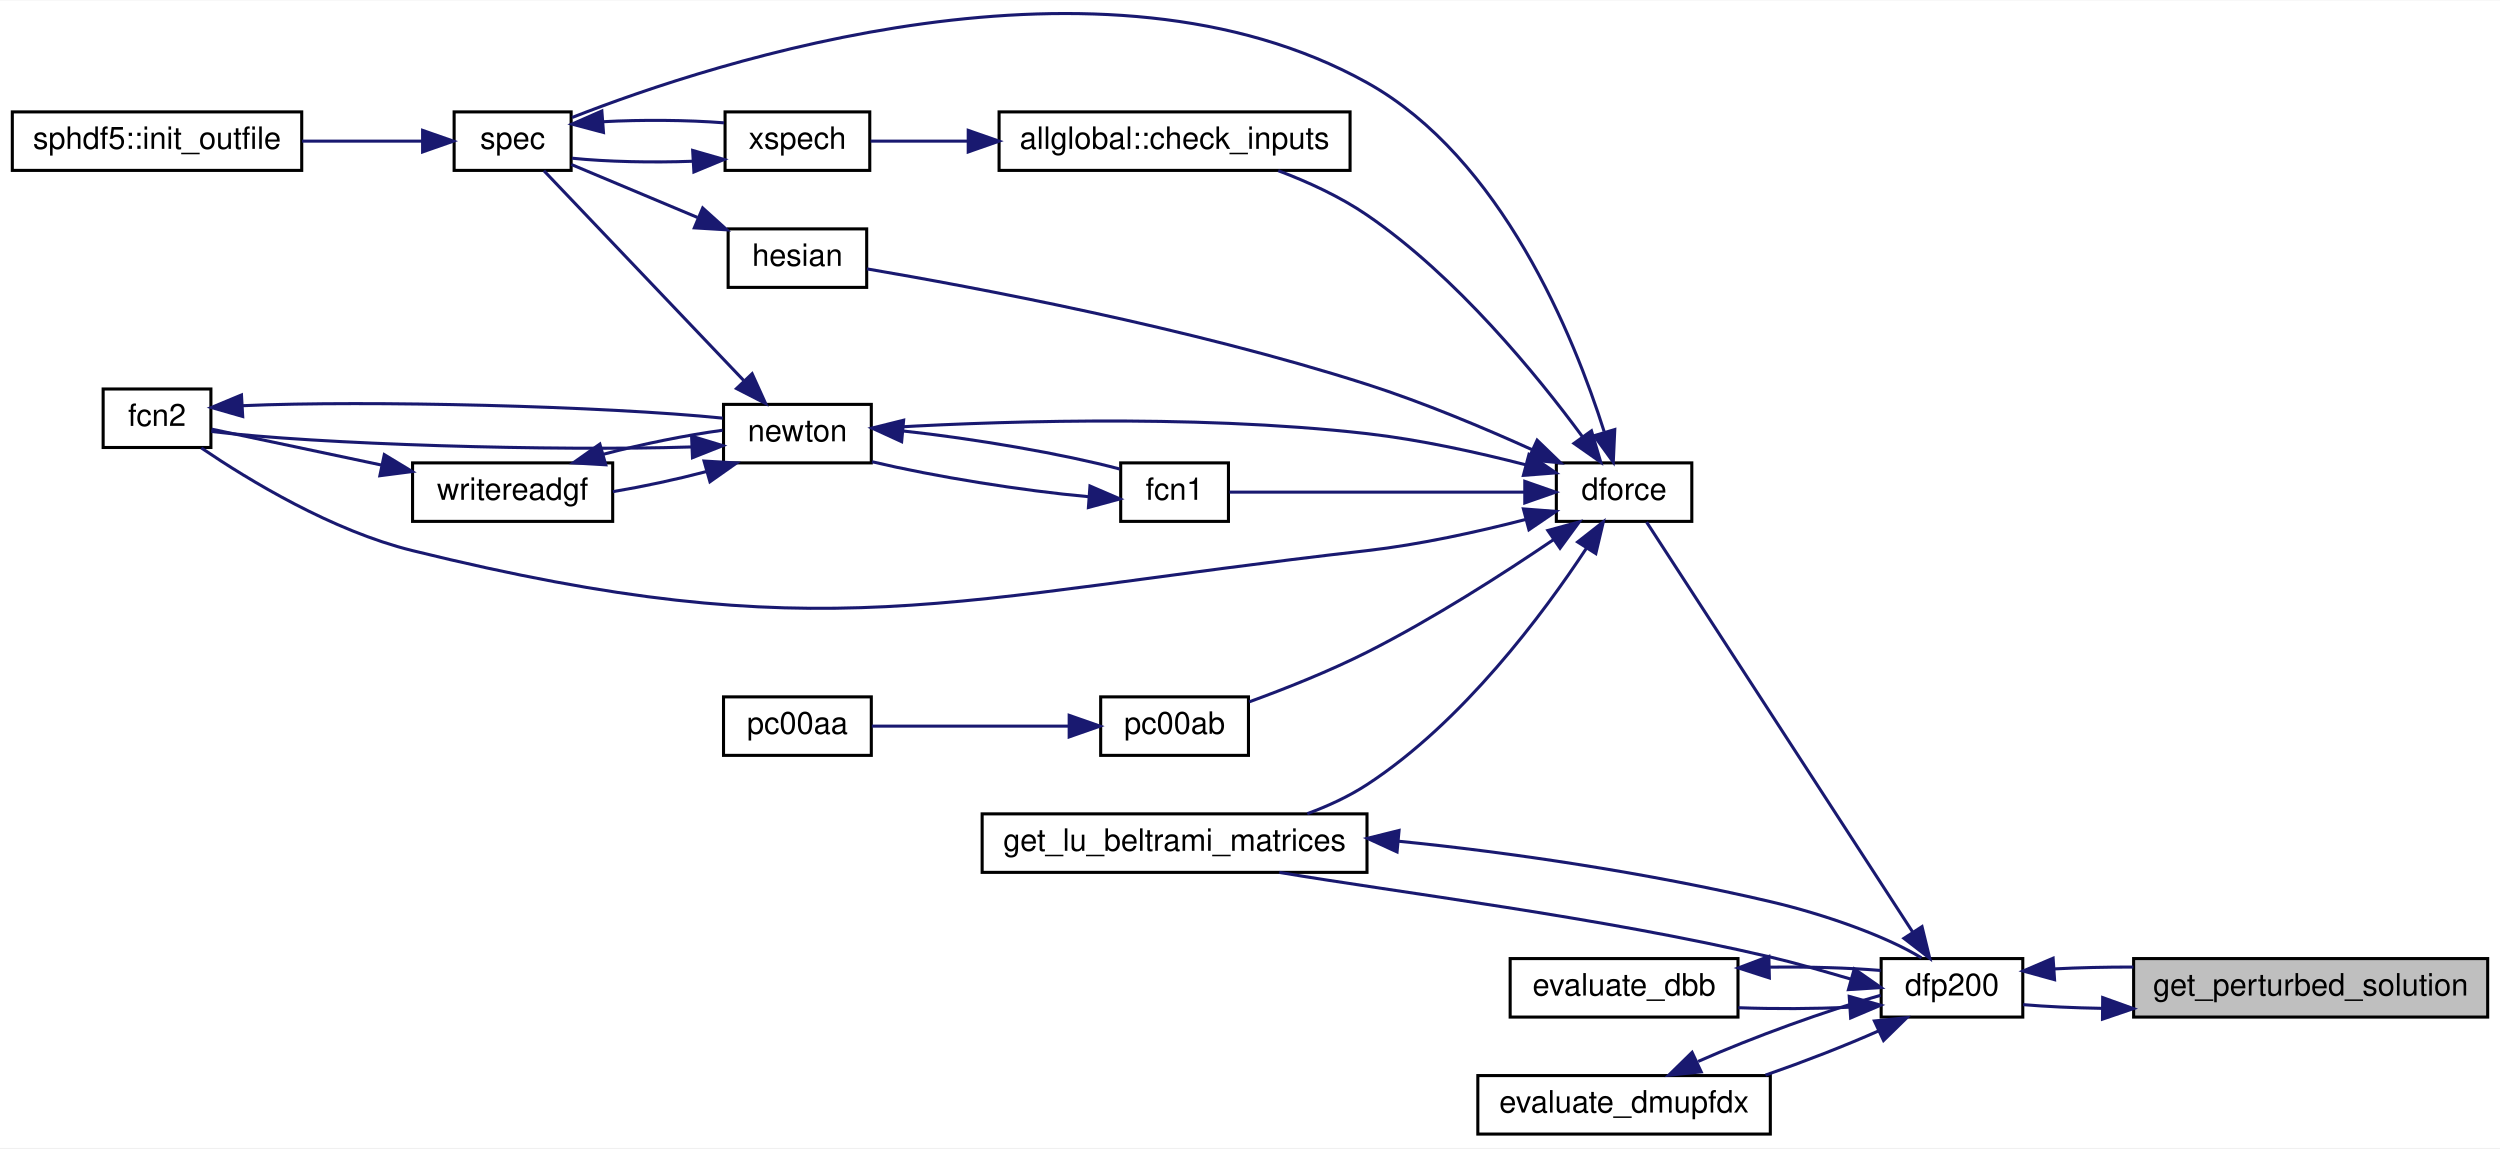
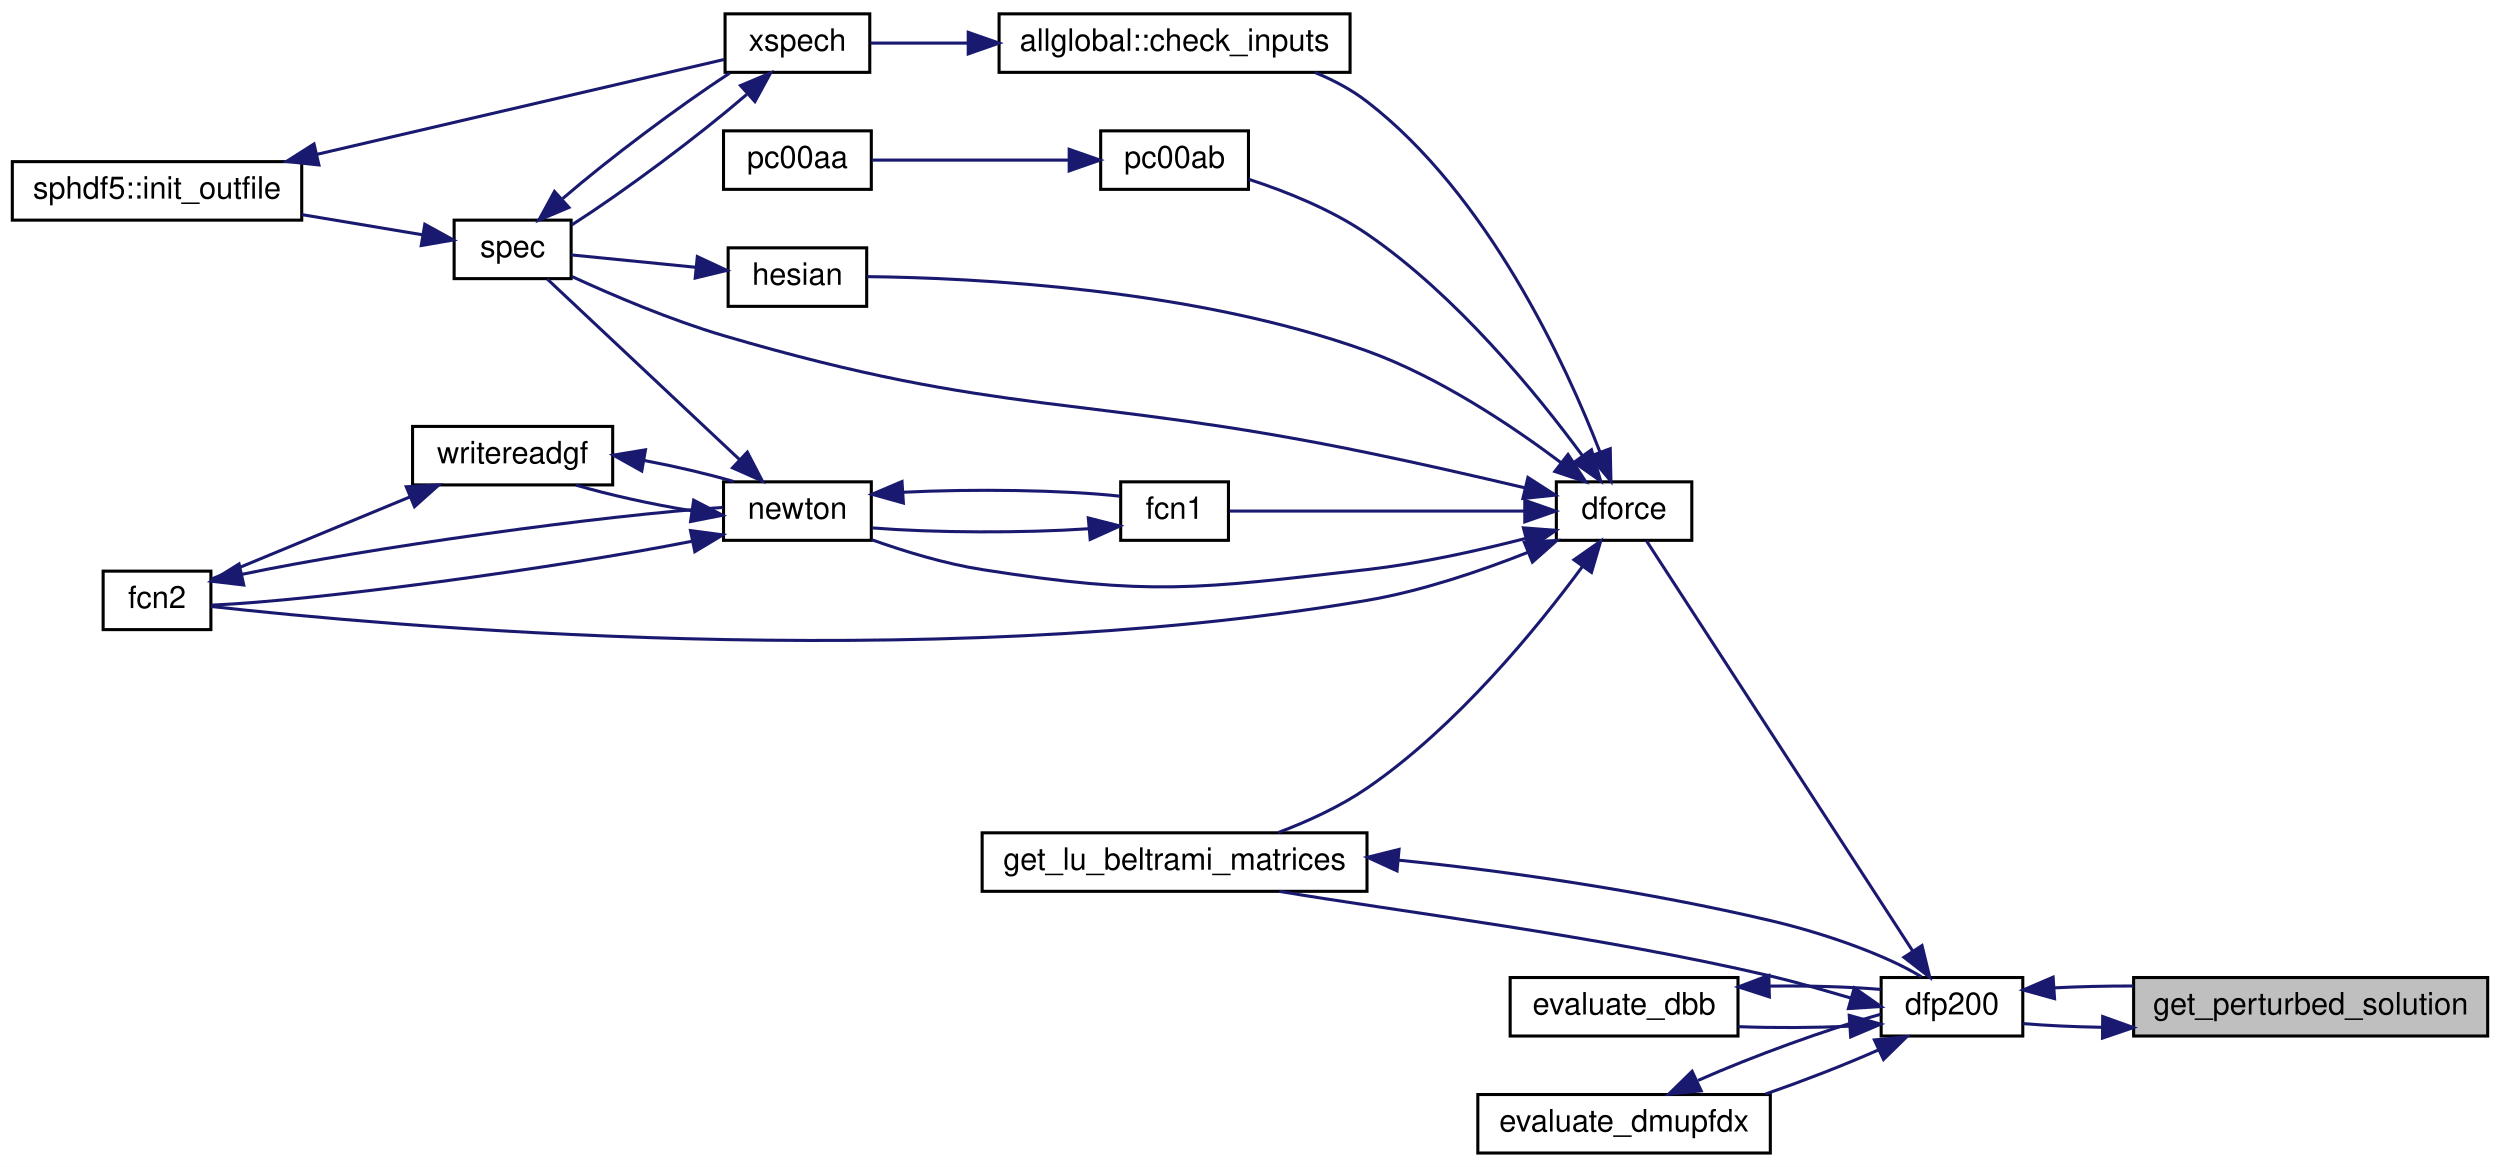
- <svg xmlns="http://www.w3.org/2000/svg" xmlns:xlink="http://www.w3.org/1999/xlink" width="812pt" height="373pt" viewBox="0.00 0.00 812.00 372.69">
-   <g id="graph0" class="graph" transform="scale(1 1) rotate(0) translate(4 368.69)">
-     <polygon fill="white" stroke="transparent" points="-4,4 -4,-368.69 808,-368.69 808,4 -4,4" />
+ <svg xmlns="http://www.w3.org/2000/svg" xmlns:xlink="http://www.w3.org/1999/xlink" width="812pt" height="379pt" viewBox="0.00 0.00 812.00 379.00">
+   <g id="graph0" class="graph" transform="scale(1 1) rotate(0) translate(4 375)">
+     <polygon fill="white" stroke="transparent" points="-4,4 -4,-375 808,-375 808,4 -4,4" />
    <g id="node1" class="node">
      <g id="a_node1">
        <a xlink:title="This routine evaluates the value of the magnetic field once the interface is perturbed using matrix p...">
          <polygon fill="#bfbfbf" stroke="black" points="689,-38.5 689,-57.5 804,-57.5 804,-38.5 689,-38.5" />
          <text text-anchor="middle" x="746.5" y="-45.5" font-family="Helvetica,sans-Serif" font-size="10.00">get_perturbed_solution</text>
        </a>
      </g>
    </g>
    <g id="node2" class="node">
      <g id="a_node2">
        <a xlink:href="dfp200_8f90.html#a55ea75395f8c71731451e1add3720c7e" target="_top" xlink:title="Given the field consistent with the constraints and the geometry, computes local quantites related to...">
          <polygon fill="white" stroke="black" points="607,-38.5 607,-57.5 653,-57.5 653,-38.5 607,-38.5" />
          <text text-anchor="middle" x="630" y="-45.5" font-family="Helvetica,sans-Serif" font-size="10.00">dfp200</text>
        </a>
      </g>
    </g>
    <g id="edge1" class="edge">
      <path fill="none" stroke="midnightblue" d="M678.81,-41.33C669.57,-41.49 660.67,-41.9 653.11,-42.54" />
      <polygon fill="midnightblue" stroke="midnightblue" points="678.95,-44.83 688.92,-41.25 678.89,-37.83 678.95,-44.83" />
    </g>
-     <g id="edge31" class="edge">
+     <g id="edge32" class="edge">
      <path fill="none" stroke="midnightblue" d="M663.14,-54.14C671.19,-54.56 680.07,-54.76 688.92,-54.75" />
      <polygon fill="midnightblue" stroke="midnightblue" points="663.32,-50.64 653.11,-53.46 662.85,-57.62 663.32,-50.64" />
    </g>
    <g id="node3" class="node">
      <g id="a_node3">
        <a xlink:href="group__grp__global__force.html#ga38c9d3c50bd043707fefa5137c9dbf44" target="_top" xlink:title="Calculates , where  and , and .">
          <polygon fill="white" stroke="black" points="501.5,-199.5 501.5,-218.5 545.5,-218.5 545.5,-199.5 501.5,-199.5" />
          <text text-anchor="middle" x="523.5" y="-206.5" font-family="Helvetica,sans-Serif" font-size="10.00">dforce</text>
        </a>
      </g>
    </g>
    <g id="edge2" class="edge">
      <path fill="none" stroke="midnightblue" d="M617.24,-66.12C595.09,-100.24 547.89,-172.96 530.82,-199.26" />
      <polygon fill="midnightblue" stroke="midnightblue" points="620.27,-67.88 622.78,-57.59 614.4,-64.07 620.27,-67.88" />
    </g>
    <g id="node12" class="node">
      <g id="a_node12">
        <a xlink:href="dfp200_8f90.html#a6aca59cf350d7b1941f8389d50945a43" target="_top" xlink:title="get LU Beltrami matrices">
          <polygon fill="white" stroke="black" points="315,-85.5 315,-104.5 440,-104.5 440,-85.5 315,-85.5" />
          <text text-anchor="middle" x="377.5" y="-92.5" font-family="Helvetica,sans-Serif" font-size="10.00">get_lu_beltrami_matrices</text>
        </a>
      </g>
    </g>
-     <g id="edge30" class="edge">
+     <g id="edge31" class="edge">
      <path fill="none" stroke="midnightblue" d="M597.12,-50.84C588.71,-53.28 579.58,-55.99 571,-58 515.76,-70.96 450.12,-78.97 411.52,-85.49" />
      <polygon fill="midnightblue" stroke="midnightblue" points="598.27,-54.15 606.95,-48.08 596.37,-47.42 598.27,-54.15" />
    </g>
    <g id="node16" class="node">
      <g id="a_node16">
        <a xlink:href="dfp200_8f90.html#a7b64c7392b45d0042d8bd7379c0761a5" target="_top" xlink:title="Evaluate the derivative of the square of the magnetic field modulus. Add spectral constraint derivati...">
          <polygon fill="white" stroke="black" points="486.5,-38.5 486.5,-57.5 560.5,-57.5 560.5,-38.5 486.5,-38.5" />
          <text text-anchor="middle" x="523.5" y="-45.5" font-family="Helvetica,sans-Serif" font-size="10.00">evaluate_dbb</text>
        </a>
      </g>
    </g>
-     <g id="edge26" class="edge">
+     <g id="edge27" class="edge">
      <path fill="none" stroke="midnightblue" d="M596.82,-41.71C585.36,-41.16 572.38,-41.1 560.61,-41.54" />
      <polygon fill="midnightblue" stroke="midnightblue" points="596.63,-45.21 606.84,-42.36 597.09,-38.22 596.63,-45.21" />
    </g>
    <g id="node17" class="node">
      <g id="a_node17">
        <a xlink:href="dfp200_8f90.html#a73ddf39ecc5228201fb643779e17cd36" target="_top" xlink:title="Evaluate mu and psip derivatives and store them in dmupfdx.">
          <polygon fill="white" stroke="black" points="476,-0.5 476,-19.5 571,-19.5 571,-0.5 476,-0.5" />
          <text text-anchor="middle" x="523.5" y="-7.5" font-family="Helvetica,sans-Serif" font-size="10.00">evaluate_dmupfdx</text>
        </a>
      </g>
    </g>
-     <g id="edge28" class="edge">
+     <g id="edge29" class="edge">
      <path fill="none" stroke="midnightblue" d="M606.21,-34.03C595.42,-29.23 582.13,-24.06 569.43,-19.65" />
      <polygon fill="midnightblue" stroke="midnightblue" points="604.8,-37.23 615.34,-38.3 607.77,-30.89 604.8,-37.23" />
    </g>
    <g id="node4" class="node">
      <g id="a_node4">
        <a xlink:href="namespaceallglobal.html#a7824bc37519fe88336534ce90ab2af16" target="_top" xlink:title=" ">
-           <polygon fill="white" stroke="black" points="320.5,-313.5 320.5,-332.5 434.5,-332.5 434.5,-313.5 320.5,-313.5" />
-           <text text-anchor="middle" x="377.5" y="-320.5" font-family="Helvetica,sans-Serif" font-size="10.00">allglobal::check_inputs</text>
+           <polygon fill="white" stroke="black" points="320.5,-351.5 320.5,-370.5 434.5,-370.5 434.5,-351.5 320.5,-351.5" />
+           <text text-anchor="middle" x="377.5" y="-358.5" font-family="Helvetica,sans-Serif" font-size="10.00">allglobal::check_inputs</text>
        </a>
      </g>
    </g>
    <g id="edge3" class="edge">
-       <path fill="none" stroke="midnightblue" d="M509.98,-227C495.26,-246.99 469.12,-279.06 440,-299 431.3,-304.96 420.91,-309.73 411.17,-313.41" />
-       <polygon fill="midnightblue" stroke="midnightblue" points="512.91,-228.91 515.91,-218.75 507.23,-224.83 512.91,-228.91" />
+       <path fill="none" stroke="midnightblue" d="M515.72,-228.06C504.49,-256.96 479.26,-311.68 440,-342 434.96,-345.89 429.11,-348.99 423.07,-351.46" />
+       <polygon fill="midnightblue" stroke="midnightblue" points="519.01,-229.27 519.23,-218.68 512.45,-226.82 519.01,-229.27" />
    </g>
    <g id="node6" class="node">
      <g id="a_node6">
        <a xlink:href="xspech_8f90.html#a48f45478dc2c9f70ea8aa1c60ad06503" target="_top" xlink:title=" ">
-           <polygon fill="white" stroke="black" points="143.5,-313.5 143.5,-332.5 181.5,-332.5 181.5,-313.5 143.5,-313.5" />
-           <text text-anchor="middle" x="162.5" y="-320.5" font-family="Helvetica,sans-Serif" font-size="10.00">spec</text>
-         </a>
-       </g>
-     </g>
-     <g id="edge25" class="edge">
-       <path fill="none" stroke="midnightblue" d="M517.02,-228.69C507.29,-259.39 483.77,-317.64 440,-342 353.81,-389.96 228.35,-348.93 181.79,-330.67" />
-       <polygon fill="midnightblue" stroke="midnightblue" points="520.48,-229.33 519.99,-218.75 513.77,-227.33 520.48,-229.33" />
+           <polygon fill="white" stroke="black" points="143.5,-284.5 143.5,-303.5 181.5,-303.5 181.5,-284.5 143.5,-284.5" />
+           <text text-anchor="middle" x="162.5" y="-291.5" font-family="Helvetica,sans-Serif" font-size="10.00">spec</text>
+         </a>
+       </g>
+     </g>
+     <g id="edge26" class="edge">
+       <path fill="none" stroke="midnightblue" d="M491.16,-216.58C475.78,-220.21 456.96,-224.51 440,-228 347.53,-247.04 321.56,-239.32 231,-266 213.84,-271.06 195.11,-279.04 181.74,-285.19" />
+       <polygon fill="midnightblue" stroke="midnightblue" points="492.27,-219.91 501.19,-214.19 490.65,-213.1 492.27,-219.91" />
    </g>
    <g id="node8" class="node">
      <g id="a_node8">
        <a xlink:href="group__grp__force__driver.html#gabbc245b3884ee8d8d3e2a52f25149f78" target="_top" xlink:title="fcn1">
          <polygon fill="white" stroke="black" points="360,-199.5 360,-218.5 395,-218.5 395,-199.5 360,-199.5" />
          <text text-anchor="middle" x="377.5" y="-206.5" font-family="Helvetica,sans-Serif" font-size="10.00">fcn1</text>
        </a>
      </g>
    </g>
-     <g id="edge8" class="edge">
+     <g id="edge9" class="edge">
      <path fill="none" stroke="midnightblue" d="M491.08,-209C461.64,-209 418.77,-209 395.34,-209" />
      <polygon fill="midnightblue" stroke="midnightblue" points="491.25,-212.5 501.25,-209 491.25,-205.5 491.25,-212.5" />
    </g>
    <g id="node9" class="node">
      <g id="a_node9">
        <a xlink:href="group__grp__force__driver.html#gaec14f81fbdbedafbc4189489ec8ae178" target="_top" xlink:title="Employs Newton method to find , where  and  is defined in dforce() .">
-           <polygon fill="white" stroke="black" points="231,-218.5 231,-237.5 279,-237.5 279,-218.5 231,-218.5" />
-           <text text-anchor="middle" x="255" y="-225.5" font-family="Helvetica,sans-Serif" font-size="10.00">newton</text>
-         </a>
-       </g>
-     </g>
-     <g id="edge22" class="edge">
-       <path fill="none" stroke="midnightblue" d="M491.38,-217.92C476.05,-221.86 457.21,-226.04 440,-228 382.39,-234.55 313.98,-231.81 279.04,-229.66" />
-       <polygon fill="midnightblue" stroke="midnightblue" points="492.6,-221.22 501.36,-215.26 490.8,-214.45 492.6,-221.22" />
+           <polygon fill="white" stroke="black" points="231,-199.5 231,-218.5 279,-218.5 279,-199.5 231,-199.5" />
+           <text text-anchor="middle" x="255" y="-206.5" font-family="Helvetica,sans-Serif" font-size="10.00">newton</text>
+         </a>
+       </g>
+     </g>
+     <g id="edge23" class="edge">
+       <path fill="none" stroke="midnightblue" d="M491.38,-200.08C476.05,-196.14 457.21,-191.96 440,-190 384.8,-183.73 369.88,-181.38 315,-190 302.88,-191.9 289.86,-195.88 279.13,-199.7" />
+       <polygon fill="midnightblue" stroke="midnightblue" points="490.8,-203.55 501.36,-202.74 492.6,-196.78 490.8,-203.55" />
    </g>
    <g id="node10" class="node">
      <g id="a_node10">
        <a xlink:href="group__grp__force__driver.html#ga8ccd6c7d901872702521d0a0edf95412" target="_top" xlink:title="fcn2">
-           <polygon fill="white" stroke="black" points="29.5,-223.5 29.5,-242.5 64.5,-242.5 64.5,-223.5 29.5,-223.5" />
-           <text text-anchor="middle" x="47" y="-230.5" font-family="Helvetica,sans-Serif" font-size="10.00">fcn2</text>
-         </a>
-       </g>
-     </g>
-     <g id="edge17" class="edge">
-       <path fill="none" stroke="midnightblue" d="M491.38,-200.08C476.05,-196.14 457.21,-191.96 440,-190 303.1,-174.44 263.78,-157.05 130,-190 103.93,-196.42 76.98,-212.76 61.39,-223.35" />
-       <polygon fill="midnightblue" stroke="midnightblue" points="490.8,-203.55 501.36,-202.74 492.6,-196.78 490.8,-203.55" />
+           <polygon fill="white" stroke="black" points="29.5,-170.5 29.5,-189.5 64.5,-189.5 64.5,-170.5 29.5,-170.5" />
+           <text text-anchor="middle" x="47" y="-177.5" font-family="Helvetica,sans-Serif" font-size="10.00">fcn2</text>
+         </a>
+       </g>
    </g>
    <g id="edge18" class="edge">
-       <path fill="none" stroke="midnightblue" d="M511.32,-190.85C497.24,-169.46 471.08,-134.26 440,-114 434.1,-110.16 427.38,-107.05 420.6,-104.56" />
-       <polygon fill="midnightblue" stroke="midnightblue" points="508.42,-192.81 516.76,-199.35 514.32,-189.04 508.42,-192.81" />
+       <path fill="none" stroke="midnightblue" d="M492.19,-195.58C476.87,-189.51 457.8,-183.04 440,-180 296.44,-155.5 118.97,-171.96 64.6,-178.02" />
+       <polygon fill="midnightblue" stroke="midnightblue" points="491.08,-198.9 501.66,-199.46 493.73,-192.43 491.08,-198.9" />
+     </g>
+     <g id="edge19" class="edge">
+       <path fill="none" stroke="midnightblue" d="M509.98,-191C495.26,-171.01 469.12,-138.94 440,-119 431.3,-113.04 420.91,-108.27 411.17,-104.59" />
+       <polygon fill="midnightblue" stroke="midnightblue" points="507.23,-193.17 515.91,-199.25 512.91,-189.09 507.23,-193.17" />
    </g>
    <g id="node13" class="node">
      <g id="a_node13">
        <a xlink:href="group__grp__diagnostics.html#ga7401b50ec10c6598ee4a8112717a63ec" target="_top" xlink:title="Computes eigenvalues and eigenvectors of derivative matrix, .">
          <polygon fill="white" stroke="black" points="232.5,-275.5 232.5,-294.5 277.5,-294.5 277.5,-275.5 232.5,-275.5" />
          <text text-anchor="middle" x="255" y="-282.5" font-family="Helvetica,sans-Serif" font-size="10.00">hesian</text>
        </a>
      </g>
    </g>
-     <g id="edge20" class="edge">
-       <path fill="none" stroke="midnightblue" d="M493.74,-222.73C478.11,-229.8 458.28,-238.14 440,-244 382.5,-262.43 312.31,-275.59 277.59,-281.51" />
-       <polygon fill="midnightblue" stroke="midnightblue" points="495.26,-225.88 502.88,-218.52 492.33,-219.52 495.26,-225.88" />
+     <g id="edge21" class="edge">
+       <path fill="none" stroke="midnightblue" d="M503.04,-224.71C487.08,-236.71 463.38,-252.57 440,-261 383.94,-281.21 312.81,-284.75 277.67,-285.15" />
+       <polygon fill="midnightblue" stroke="midnightblue" points="505.29,-227.4 511.06,-218.51 501.01,-221.86 505.29,-227.4" />
    </g>
    <g id="node14" class="node">
      <g id="a_node14">
        <a xlink:href="group__grp__conjugate__gradient.html#ga4d8415226e62a9fdb42b0fd0b464251e" target="_top" xlink:title="Returns the energy functional and it's derivatives with respect to geometry.">
-           <polygon fill="white" stroke="black" points="353.5,-123.5 353.5,-142.5 401.5,-142.5 401.5,-123.5 353.5,-123.5" />
-           <text text-anchor="middle" x="377.5" y="-130.5" font-family="Helvetica,sans-Serif" font-size="10.00">pc00ab</text>
-         </a>
-       </g>
-     </g>
-     <g id="edge23" class="edge">
-       <path fill="none" stroke="midnightblue" d="M500.67,-193.63C484.42,-182.59 461.43,-167.81 440,-157 427.72,-150.81 413.44,-145.14 401.73,-140.88" />
-       <polygon fill="midnightblue" stroke="midnightblue" points="498.74,-196.55 508.96,-199.33 502.7,-190.78 498.74,-196.55" />
+           <polygon fill="white" stroke="black" points="353.5,-313.5 353.5,-332.5 401.5,-332.5 401.5,-313.5 353.5,-313.5" />
+           <text text-anchor="middle" x="377.5" y="-320.5" font-family="Helvetica,sans-Serif" font-size="10.00">pc00ab</text>
+         </a>
+       </g>
+     </g>
+     <g id="edge24" class="edge">
+       <path fill="none" stroke="midnightblue" d="M509.98,-227C495.26,-246.99 469.12,-279.06 440,-299 428.37,-306.97 413.72,-312.82 401.63,-316.75" />
+       <polygon fill="midnightblue" stroke="midnightblue" points="512.91,-228.91 515.91,-218.75 507.23,-224.83 512.91,-228.91" />
    </g>
    <g id="node5" class="node">
      <g id="a_node5">
        <a xlink:href="xspech_8f90.html#aea782eae089760a491c2c54f9903abcc" target="_top" xlink:title="Main program of SPEC.">
-           <polygon fill="white" stroke="black" points="231.5,-313.5 231.5,-332.5 278.5,-332.5 278.5,-313.5 231.5,-313.5" />
-           <text text-anchor="middle" x="255" y="-320.5" font-family="Helvetica,sans-Serif" font-size="10.00">xspech</text>
+           <polygon fill="white" stroke="black" points="231.5,-351.5 231.5,-370.5 278.5,-370.5 278.5,-351.5 231.5,-351.5" />
+           <text text-anchor="middle" x="255" y="-358.5" font-family="Helvetica,sans-Serif" font-size="10.00">xspech</text>
        </a>
      </g>
    </g>
    <g id="edge4" class="edge">
-       <path fill="none" stroke="midnightblue" d="M310.45,-323C299.06,-323 287.95,-323 278.77,-323" />
-       <polygon fill="midnightblue" stroke="midnightblue" points="310.48,-326.5 320.48,-323 310.48,-319.5 310.48,-326.5" />
+       <path fill="none" stroke="midnightblue" d="M310.45,-361C299.06,-361 287.95,-361 278.77,-361" />
+       <polygon fill="midnightblue" stroke="midnightblue" points="310.48,-364.5 320.48,-361 310.48,-357.5 310.48,-364.5" />
    </g>
    <g id="edge5" class="edge">
-       <path fill="none" stroke="midnightblue" d="M220.97,-316.47C207.75,-315.98 193.01,-316.31 181.77,-317.46" />
-       <polygon fill="midnightblue" stroke="midnightblue" points="220.98,-319.98 231.16,-317.05 221.38,-312.99 220.98,-319.98" />
-     </g>
-     <g id="edge7" class="edge">
-       <path fill="none" stroke="midnightblue" d="M191.82,-329.31C204.48,-330 219.22,-329.88 231.16,-328.95" />
-       <polygon fill="midnightblue" stroke="midnightblue" points="192.01,-325.82 181.77,-328.54 191.48,-332.8 192.01,-325.82" />
+       <path fill="none" stroke="midnightblue" d="M238.53,-344.32C222.8,-330.75 198.41,-312.59 181.74,-301.96" />
+       <polygon fill="midnightblue" stroke="midnightblue" points="236.51,-347.21 246.28,-351.31 241.2,-342.01 236.51,-347.21" />
+     </g>
+     <g id="edge8" class="edge">
+       <path fill="none" stroke="midnightblue" d="M178.77,-310.51C193.66,-323.37 216.42,-340.42 233.01,-351.26" />
+       <polygon fill="midnightblue" stroke="midnightblue" points="180.79,-307.62 171.02,-303.51 176.09,-312.81 180.79,-307.62" />
    </g>
    <g id="node7" class="node">
      <g id="a_node7">
-         <a xlink:href="sphdf5_8f90.html#a0f962c09cd5d5eba99f1cba043cb3898" target="_top" xlink:title="initialize the interface to the HDF5 library and open the output file">
-           <polygon fill="white" stroke="black" points="0,-313.5 0,-332.5 94,-332.5 94,-313.5 0,-313.5" />
-           <text text-anchor="middle" x="47" y="-320.5" font-family="Helvetica,sans-Serif" font-size="10.00">sphdf5::init_outfile</text>
+         <a xlink:href="namespacesphdf5.html#a0f962c09cd5d5eba99f1cba043cb3898" target="_top" xlink:title="initialize the interface to the HDF5 library and open the output file">
+           <polygon fill="white" stroke="black" points="0,-303.5 0,-322.5 94,-322.5 94,-303.5 0,-303.5" />
+           <text text-anchor="middle" x="47" y="-310.5" font-family="Helvetica,sans-Serif" font-size="10.00">sphdf5::init_outfile</text>
        </a>
      </g>
    </g>
    <g id="edge6" class="edge">
-       <path fill="none" stroke="midnightblue" d="M133.13,-323C121.33,-323 107.32,-323 94.11,-323" />
-       <polygon fill="midnightblue" stroke="midnightblue" points="133.26,-326.5 143.26,-323 133.26,-319.5 133.26,-326.5" />
-     </g>
-     <g id="edge9" class="edge">
-       <path fill="none" stroke="midnightblue" d="M349.51,-207.52C328.38,-209.41 299.31,-214.09 279.22,-218.88" />
-       <polygon fill="midnightblue" stroke="midnightblue" points="350.02,-210.99 359.74,-206.8 349.52,-204.01 350.02,-210.99" />
-     </g>
-     <g id="edge13" class="edge">
-       <path fill="none" stroke="midnightblue" d="M237.52,-245.3C218.49,-265.28 187.86,-297.43 172.66,-313.39" />
-       <polygon fill="midnightblue" stroke="midnightblue" points="240.29,-247.46 244.66,-237.81 235.22,-242.64 240.29,-247.46" />
+       <path fill="none" stroke="midnightblue" d="M133.13,-298.75C121.33,-300.72 107.32,-303.07 94.11,-305.28" />
+       <polygon fill="midnightblue" stroke="midnightblue" points="133.98,-302.16 143.26,-297.05 132.82,-295.25 133.98,-302.16" />
+     </g>
+     <g id="edge7" class="edge">
+       <path fill="none" stroke="midnightblue" d="M98.89,-324.86C141.21,-334.72 199.45,-348.29 231.17,-355.68" />
+       <polygon fill="midnightblue" stroke="midnightblue" points="99.58,-321.42 89.04,-322.56 97.99,-328.24 99.58,-321.42" />
    </g>
    <g id="edge10" class="edge">
-       <path fill="none" stroke="midnightblue" d="M289.21,-228.87C312.11,-226.43 341.58,-221.36 359.74,-216.49" />
-       <polygon fill="midnightblue" stroke="midnightblue" points="288.85,-225.39 279.22,-229.8 289.5,-232.36 288.85,-225.39" />
+       <path fill="none" stroke="midnightblue" d="M349.51,-203.26C328.38,-201.82 299.31,-201.92 279.22,-203.54" />
+       <polygon fill="midnightblue" stroke="midnightblue" points="349.48,-206.77 359.74,-204.16 350.09,-199.8 349.48,-206.77" />
+     </g>
+     <g id="edge14" class="edge">
+       <path fill="none" stroke="midnightblue" d="M236.32,-225.61C217.68,-243.11 188.96,-270.08 173.76,-284.36" />
+       <polygon fill="midnightblue" stroke="midnightblue" points="238.73,-228.15 243.62,-218.75 233.93,-223.05 238.73,-228.15" />
    </g>
    <g id="edge11" class="edge">
-       <path fill="none" stroke="midnightblue" d="M220.71,-223.68C176.07,-222.25 98.52,-224.54 64.64,-228.71" />
-       <polygon fill="midnightblue" stroke="midnightblue" points="220.63,-227.18 230.77,-224.1 220.92,-220.19 220.63,-227.18" />
+       <path fill="none" stroke="midnightblue" d="M289.21,-215.11C312.11,-216.27 341.58,-215.85 359.74,-213.84" />
+       <polygon fill="midnightblue" stroke="midnightblue" points="289.42,-211.61 279.22,-214.46 288.97,-218.6 289.42,-211.61" />
+     </g>
+     <g id="edge12" class="edge">
+       <path fill="none" stroke="midnightblue" d="M220.71,-199.19C176.07,-190.38 98.52,-179.88 64.64,-178.45" />
+       <polygon fill="midnightblue" stroke="midnightblue" points="220.27,-202.67 230.77,-201.27 221.68,-195.82 220.27,-202.67" />
    </g>
    <g id="node11" class="node">
      <g id="a_node11">
        <a xlink:href="group__grp__force__driver.html#ga382822b303cbf8c56d6f54dcb379caf2" target="_top" xlink:title="read or write force-derivative matrix">
-           <polygon fill="white" stroke="black" points="130,-199.5 130,-218.5 195,-218.5 195,-199.5 130,-199.5" />
-           <text text-anchor="middle" x="162.5" y="-206.5" font-family="Helvetica,sans-Serif" font-size="10.00">writereadgf</text>
-         </a>
-       </g>
-     </g>
-     <g id="edge14" class="edge">
-       <path fill="none" stroke="midnightblue" d="M225.35,-215.66C215.71,-213.12 204.91,-210.81 195.06,-209.16" />
-       <polygon fill="midnightblue" stroke="midnightblue" points="224.67,-219.1 235.25,-218.47 226.59,-212.37 224.67,-219.1" />
-     </g>
-     <g id="edge12" class="edge">
-       <path fill="none" stroke="midnightblue" d="M74.89,-237.08C115.62,-238.87 192.31,-236.92 230.77,-233.03" />
-       <polygon fill="midnightblue" stroke="midnightblue" points="74.83,-233.57 64.64,-236.49 74.43,-240.56 74.83,-233.57" />
+           <polygon fill="white" stroke="black" points="130,-217.5 130,-236.5 195,-236.5 195,-217.5 130,-217.5" />
+           <text text-anchor="middle" x="162.5" y="-224.5" font-family="Helvetica,sans-Serif" font-size="10.00">writereadgf</text>
+         </a>
+       </g>
+     </g>
+     <g id="edge15" class="edge">
+       <path fill="none" stroke="midnightblue" d="M220.51,-209.12C207.9,-211.17 193.98,-214.23 183.06,-217.44" />
+       <polygon fill="midnightblue" stroke="midnightblue" points="221.3,-212.54 230.69,-207.65 220.3,-205.61 221.3,-212.54" />
+     </g>
+     <g id="edge13" class="edge">
+       <path fill="none" stroke="midnightblue" d="M74.62,-188.46C115.3,-196.98 192.23,-207.73 230.77,-210.19" />
+       <polygon fill="midnightblue" stroke="midnightblue" points="75.17,-184.99 64.64,-186.23 73.64,-191.83 75.17,-184.99" />
+     </g>
+     <g id="edge17" class="edge">
+       <path fill="none" stroke="midnightblue" d="M205.21,-225.44C215.38,-223.52 225.79,-221.1 234.36,-218.58" />
+       <polygon fill="midnightblue" stroke="midnightblue" points="204.45,-222.01 195.2,-227.17 205.65,-228.91 204.45,-222.01" />
    </g>
    <g id="edge16" class="edge">
-       <path fill="none" stroke="midnightblue" d="M192.06,-221.32C204.51,-224.6 218.91,-227.51 230.69,-229.1" />
-       <polygon fill="midnightblue" stroke="midnightblue" points="192.75,-217.88 182.17,-218.5 190.83,-224.61 192.75,-217.88" />
-     </g>
-     <g id="edge15" class="edge">
-       <path fill="none" stroke="midnightblue" d="M119.88,-217.8C100.78,-221.84 79.22,-226.4 64.73,-229.46" />
-       <polygon fill="midnightblue" stroke="midnightblue" points="120.82,-221.18 129.88,-215.69 119.38,-214.33 120.82,-221.18" />
-     </g>
-     <g id="edge19" class="edge">
+       <path fill="none" stroke="midnightblue" d="M129.02,-213.55C108.01,-204.85 81.53,-193.88 64.67,-186.91" />
+       <polygon fill="midnightblue" stroke="midnightblue" points="127.95,-216.9 138.53,-217.49 130.63,-210.43 127.95,-216.9" />
+     </g>
+     <g id="edge20" class="edge">
      <path fill="none" stroke="midnightblue" d="M450.18,-95.62C486.63,-92.01 531.48,-85.27 571,-76 588.74,-71.84 608.83,-64.69 620.1,-57.72" />
      <polygon fill="midnightblue" stroke="midnightblue" points="449.76,-92.14 440.13,-96.55 450.41,-99.11 449.76,-92.14" />
    </g>
-     <g id="edge21" class="edge">
-       <path fill="none" stroke="midnightblue" d="M222.53,-298.22C208.83,-303.97 193.26,-310.5 181.56,-315.42" />
-       <polygon fill="midnightblue" stroke="midnightblue" points="224.23,-301.3 232.09,-294.2 221.52,-294.84 224.23,-301.3" />
+     <g id="edge22" class="edge">
+       <path fill="none" stroke="midnightblue" d="M222.13,-288.17C208.52,-289.52 193.15,-291.05 181.56,-292.2" />
+       <polygon fill="midnightblue" stroke="midnightblue" points="222.49,-291.65 232.09,-287.18 221.8,-284.69 222.49,-291.65" />
    </g>
    <g id="node15" class="node">
      <g id="a_node15">
        <a xlink:href="group__grp__conjugate__gradient.html#ga25a3bae2ff2ee0469b045de0d033398b" target="_top" xlink:title="Use preconditioned conjugate gradient method to find minimum of energy functional.">
-           <polygon fill="white" stroke="black" points="231,-123.5 231,-142.5 279,-142.5 279,-123.5 231,-123.5" />
-           <text text-anchor="middle" x="255" y="-130.5" font-family="Helvetica,sans-Serif" font-size="10.00">pc00aa</text>
-         </a>
-       </g>
-     </g>
-     <g id="edge24" class="edge">
-       <path fill="none" stroke="midnightblue" d="M343.16,-133C322.81,-133 297.31,-133 279.16,-133" />
-       <polygon fill="midnightblue" stroke="midnightblue" points="343.27,-136.5 353.27,-133 343.27,-129.5 343.27,-136.5" />
-     </g>
-     <g id="edge27" class="edge">
+           <polygon fill="white" stroke="black" points="231,-313.5 231,-332.5 279,-332.5 279,-313.5 231,-313.5" />
+           <text text-anchor="middle" x="255" y="-320.5" font-family="Helvetica,sans-Serif" font-size="10.00">pc00aa</text>
+         </a>
+       </g>
+     </g>
+     <g id="edge25" class="edge">
+       <path fill="none" stroke="midnightblue" d="M343.16,-323C322.81,-323 297.31,-323 279.16,-323" />
+       <polygon fill="midnightblue" stroke="midnightblue" points="343.27,-326.5 353.27,-323 343.27,-319.5 343.27,-326.5" />
+     </g>
+     <g id="edge28" class="edge">
      <path fill="none" stroke="midnightblue" d="M570.93,-54.71C583.42,-54.87 596.35,-54.51 606.84,-53.64" />
      <polygon fill="midnightblue" stroke="midnightblue" points="570.69,-51.21 560.61,-54.46 570.52,-58.2 570.69,-51.21" />
    </g>
-     <g id="edge29" class="edge">
+     <g id="edge30" class="edge">
      <path fill="none" stroke="midnightblue" d="M547.55,-24.09C565.21,-31.92 589.41,-40.7 606.84,-45.58" />
      <polygon fill="midnightblue" stroke="midnightblue" points="548.55,-20.7 538.01,-19.63 545.59,-27.04 548.55,-20.7" />
    </g>
  </g>
</svg>
